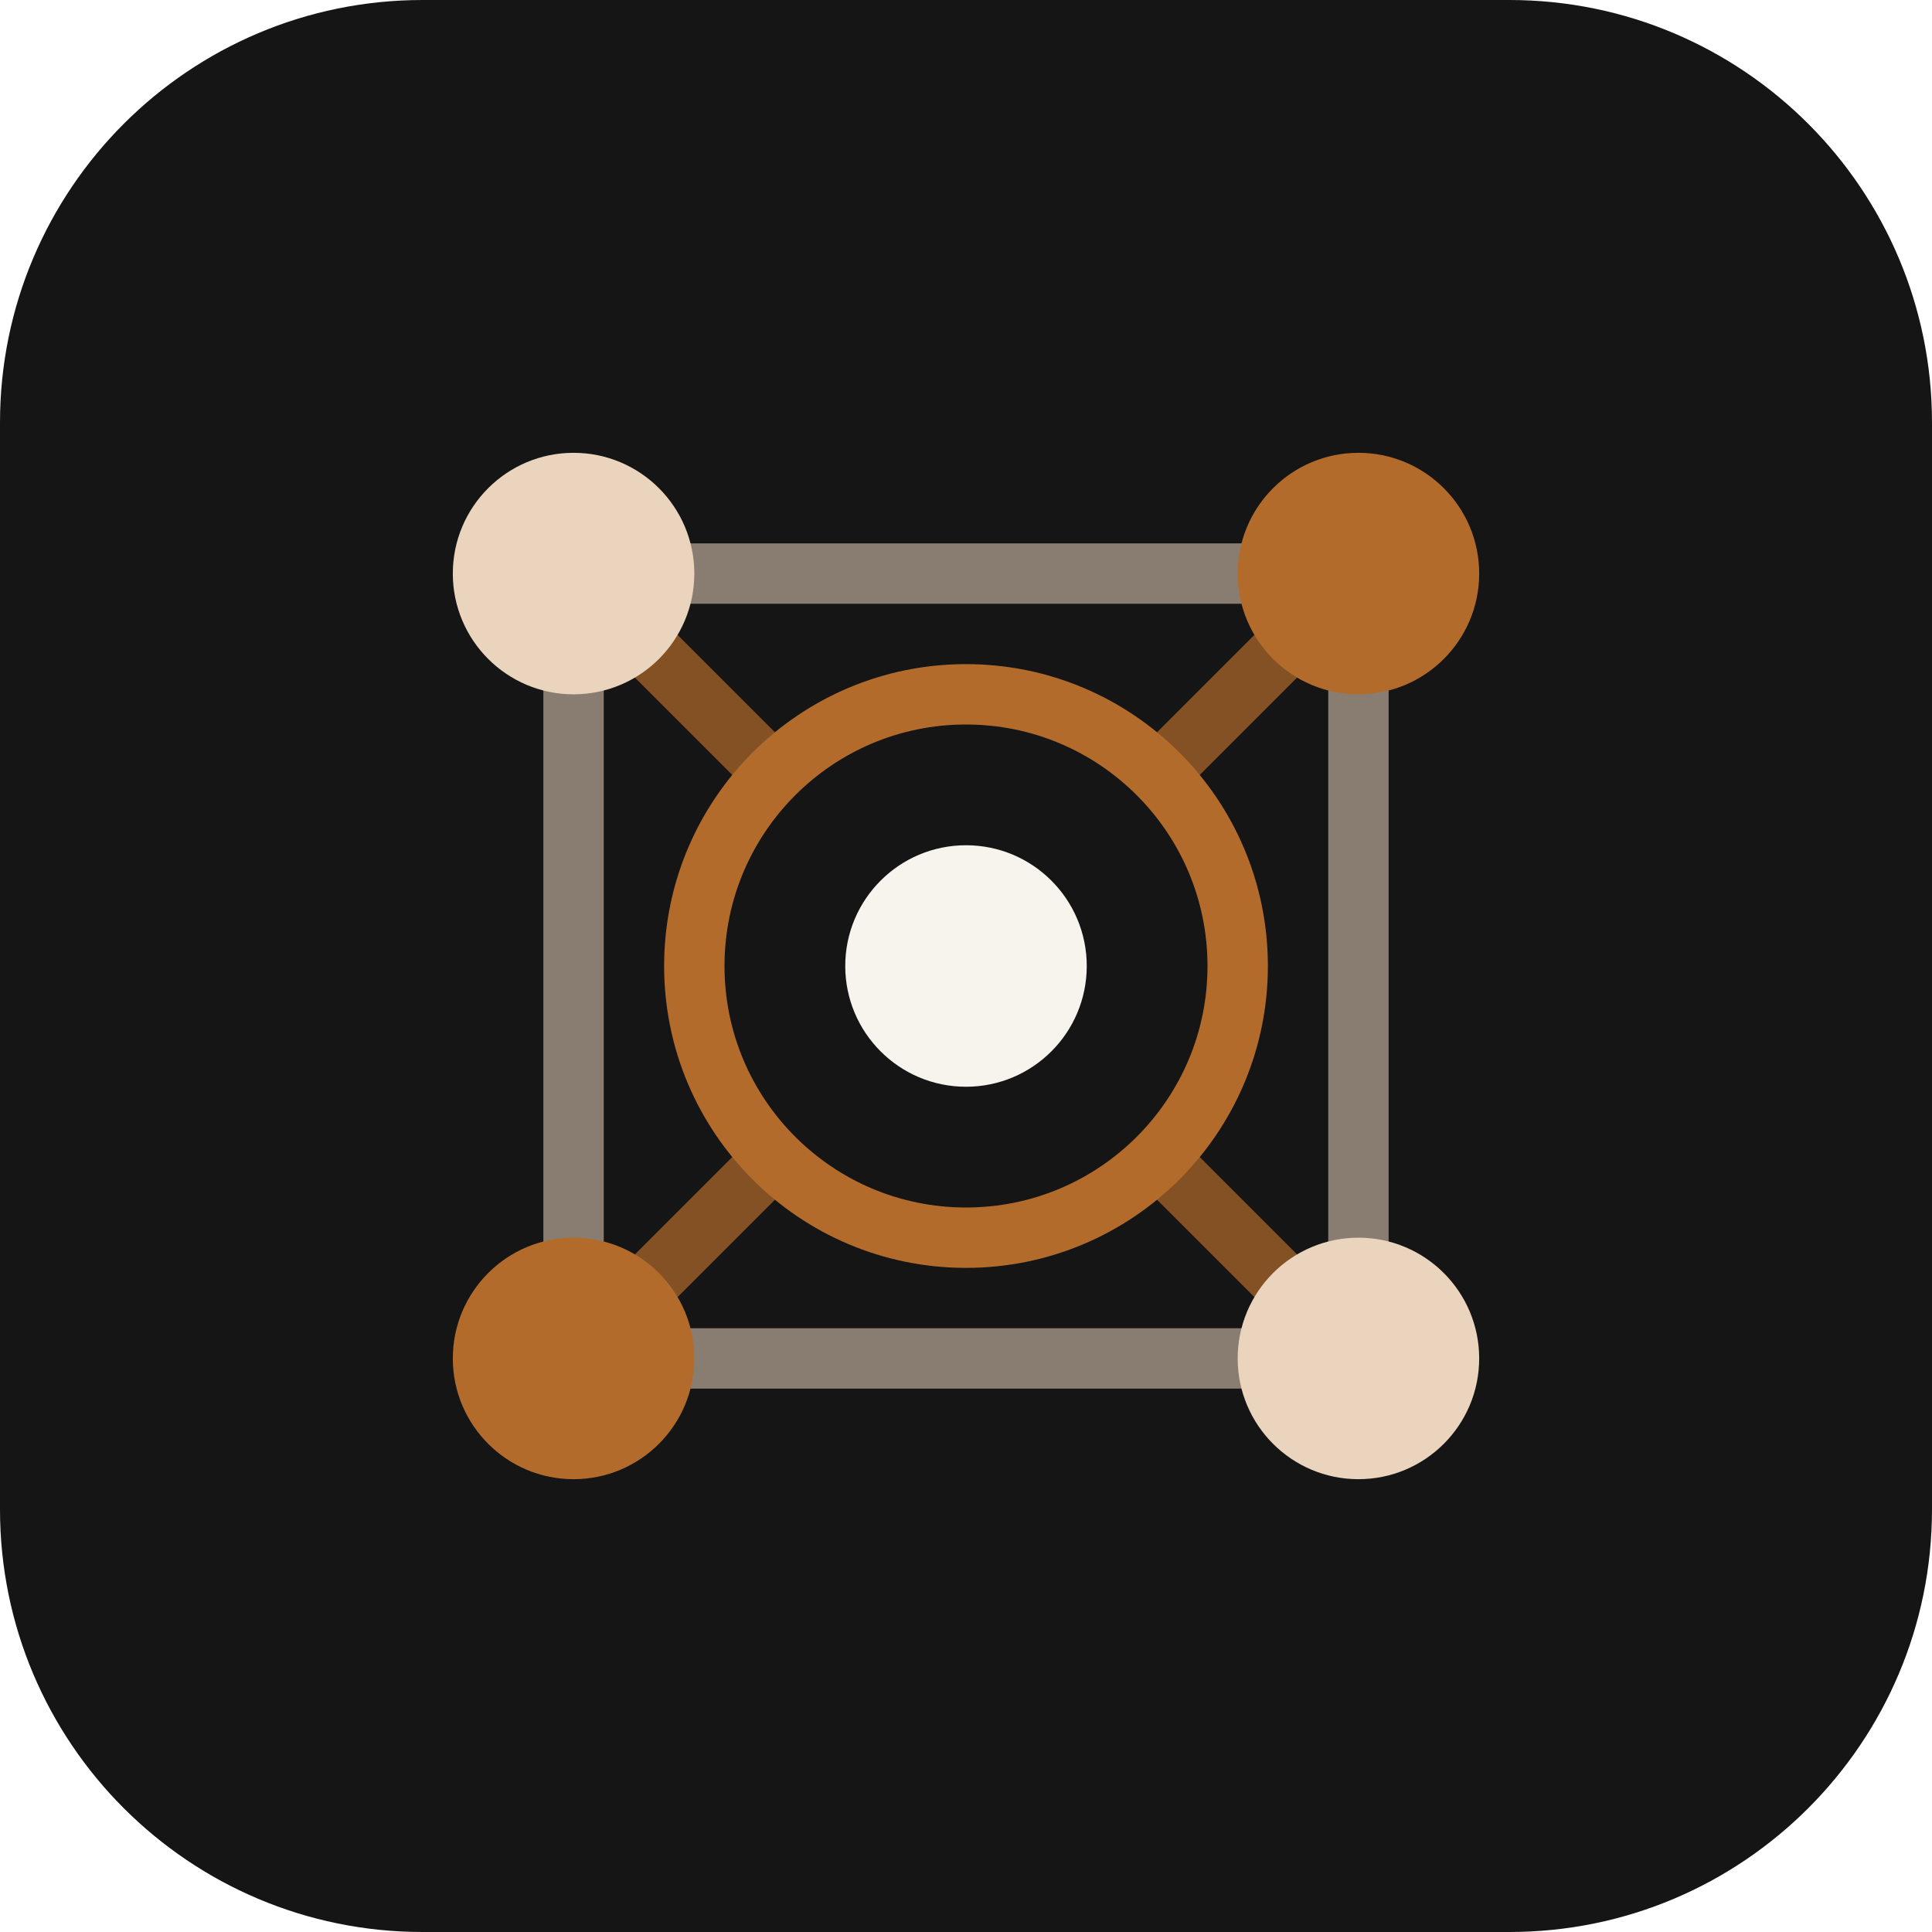
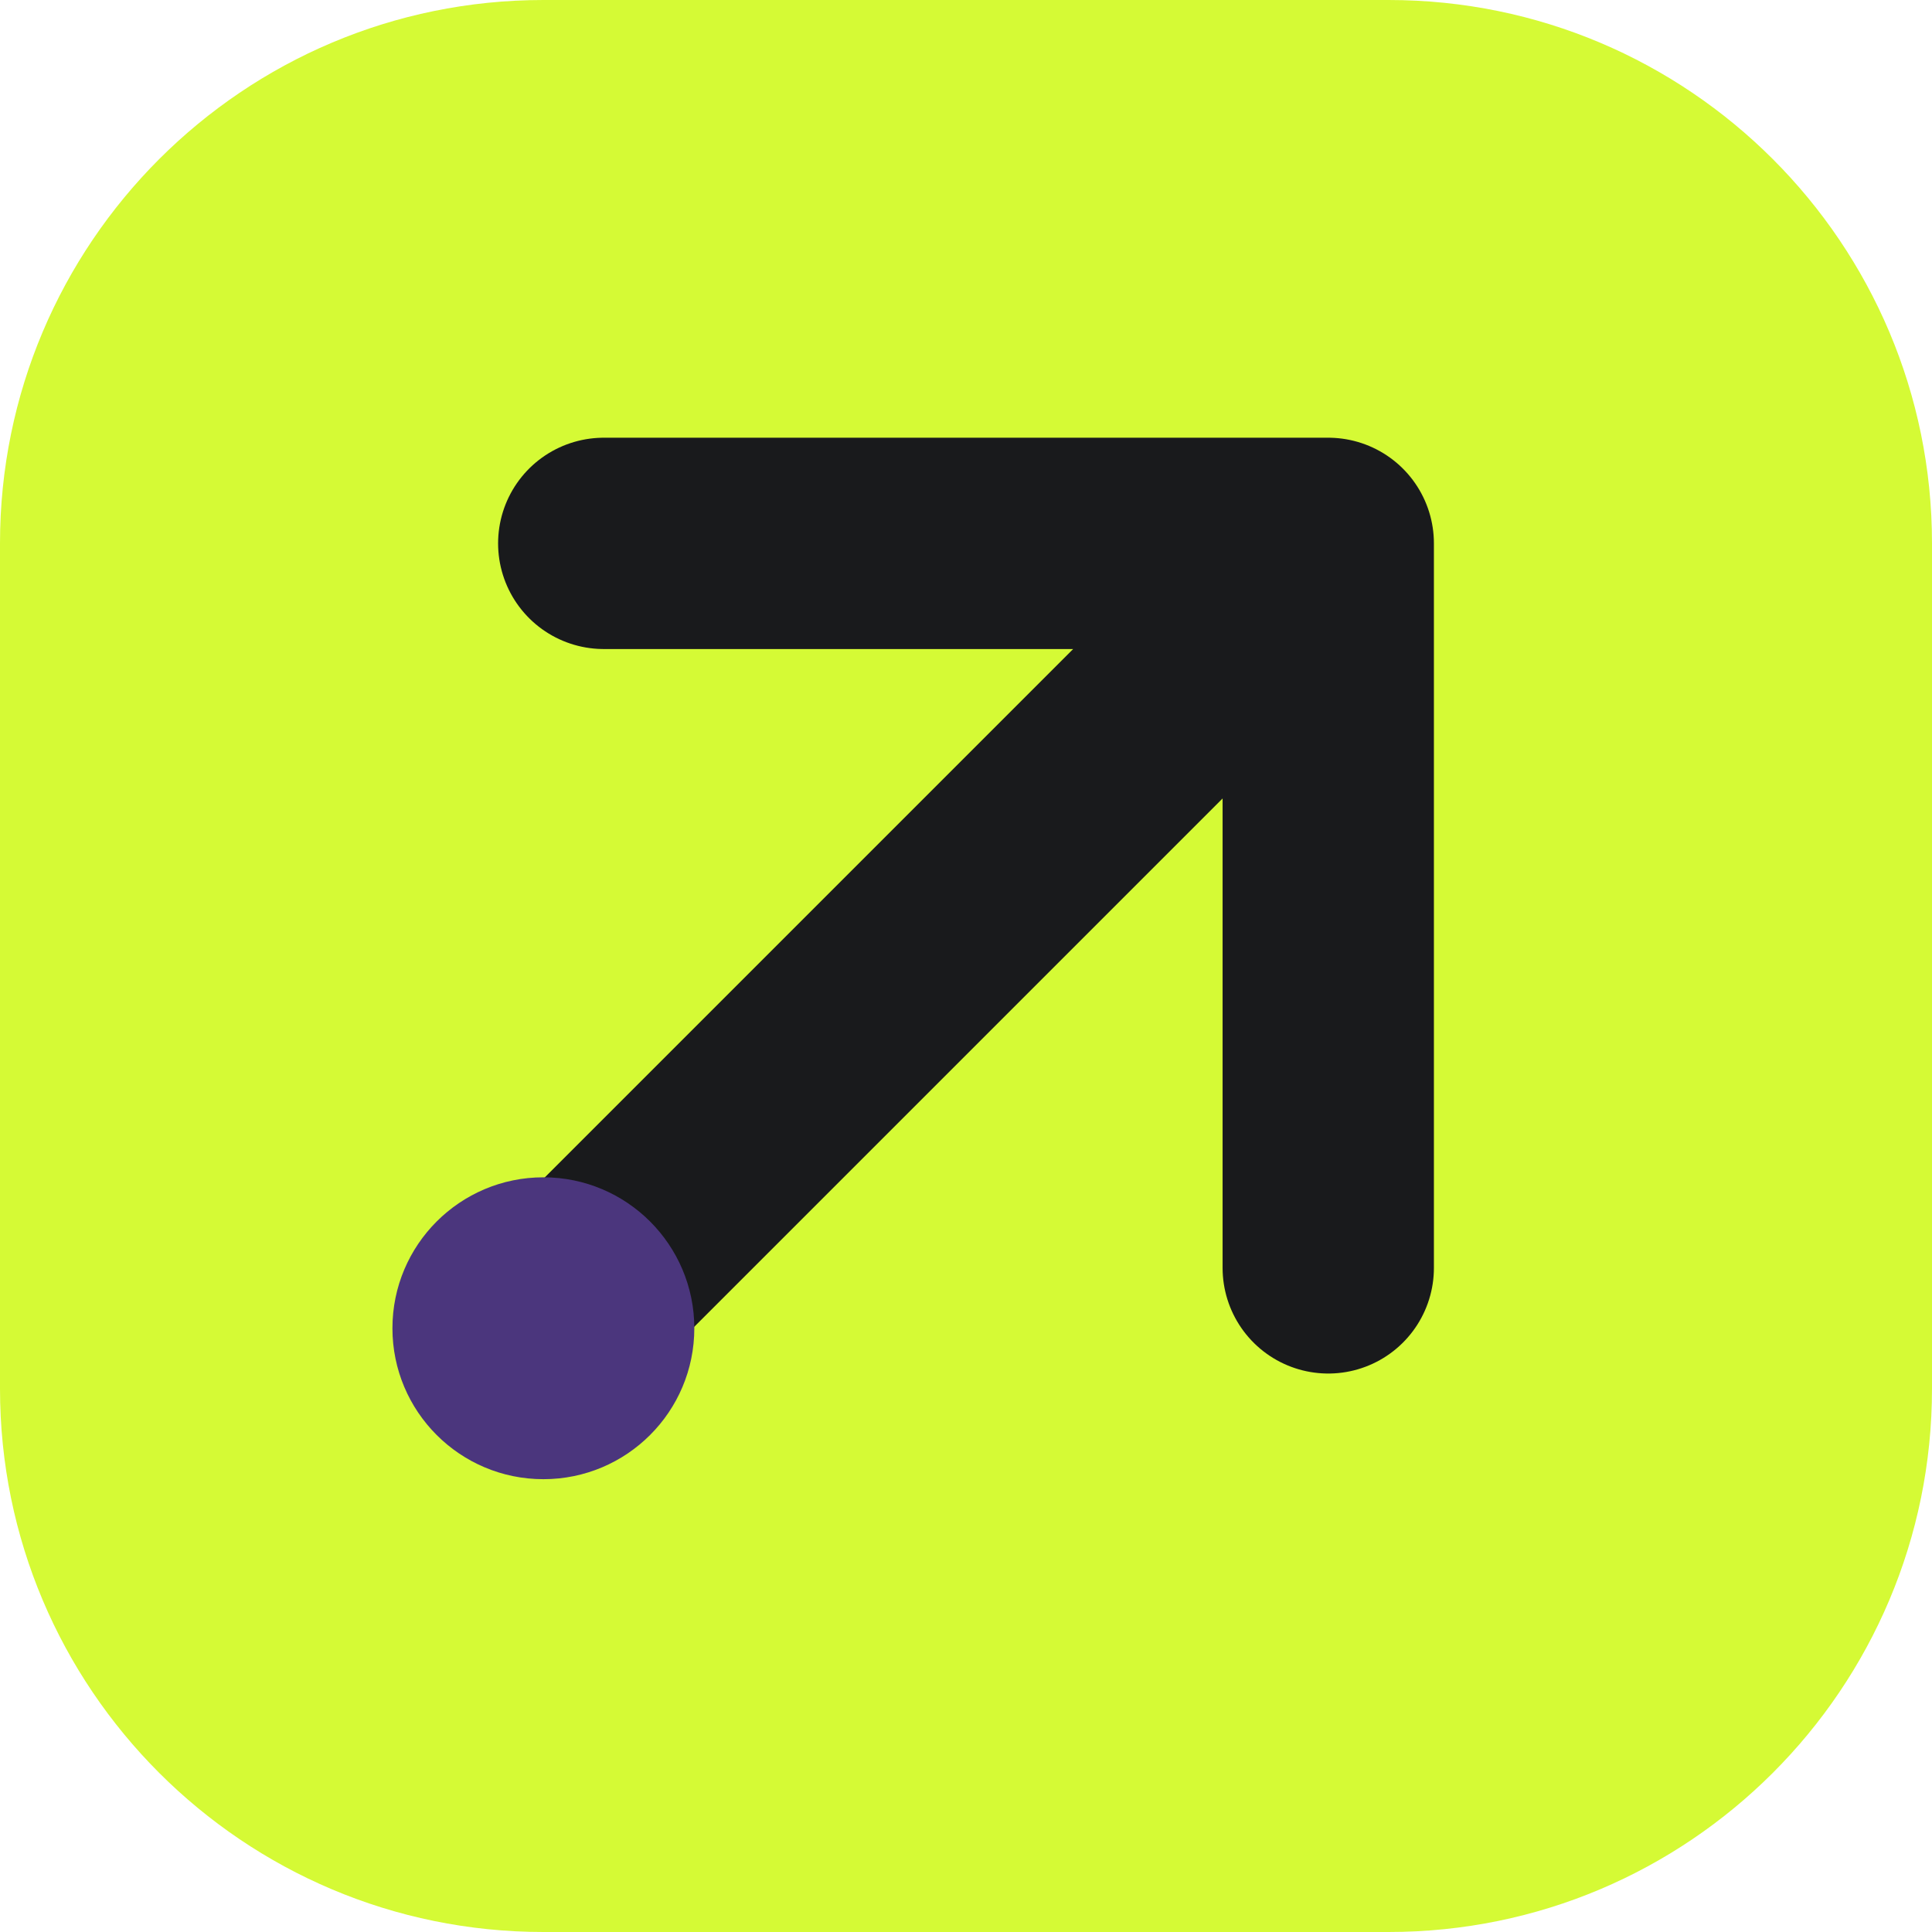
<svg xmlns="http://www.w3.org/2000/svg" viewBox="0 0 64 64">
-   <rect width="64" height="64" rx="14" fill="#151515" />
-   <path d="M17 19h30M17 45h30M19 17v30M45 17v30" fill="none" stroke="#ead4bd" stroke-width="2" stroke-linecap="round" opacity=".55" />
-   <path d="M20 20l24 24M44 20L20 44" fill="none" stroke="#b36b2c" stroke-width="2" opacity=".7" />
-   <circle cx="19" cy="19" r="4" fill="#ead4bd" />
-   <circle cx="45" cy="19" r="4" fill="#b36b2c" />
-   <circle cx="19" cy="45" r="4" fill="#b36b2c" />
-   <circle cx="45" cy="45" r="4" fill="#ead4bd" />
-   <circle cx="32" cy="32" r="9" fill="#151515" stroke="#b36b2c" stroke-width="2" />
-   <circle cx="32" cy="32" r="4" fill="#f7f4ee" />
+   <rect width="64" height="64" rx="18" fill="#d5fa35" />
+   <path d="M18 44 44 18M20 18h24v24" fill="none" stroke="#191a1c" stroke-width="7" stroke-linecap="round" stroke-linejoin="round" />
+   <circle cx="18" cy="44" r="5" fill="#4b367d" />
</svg>
